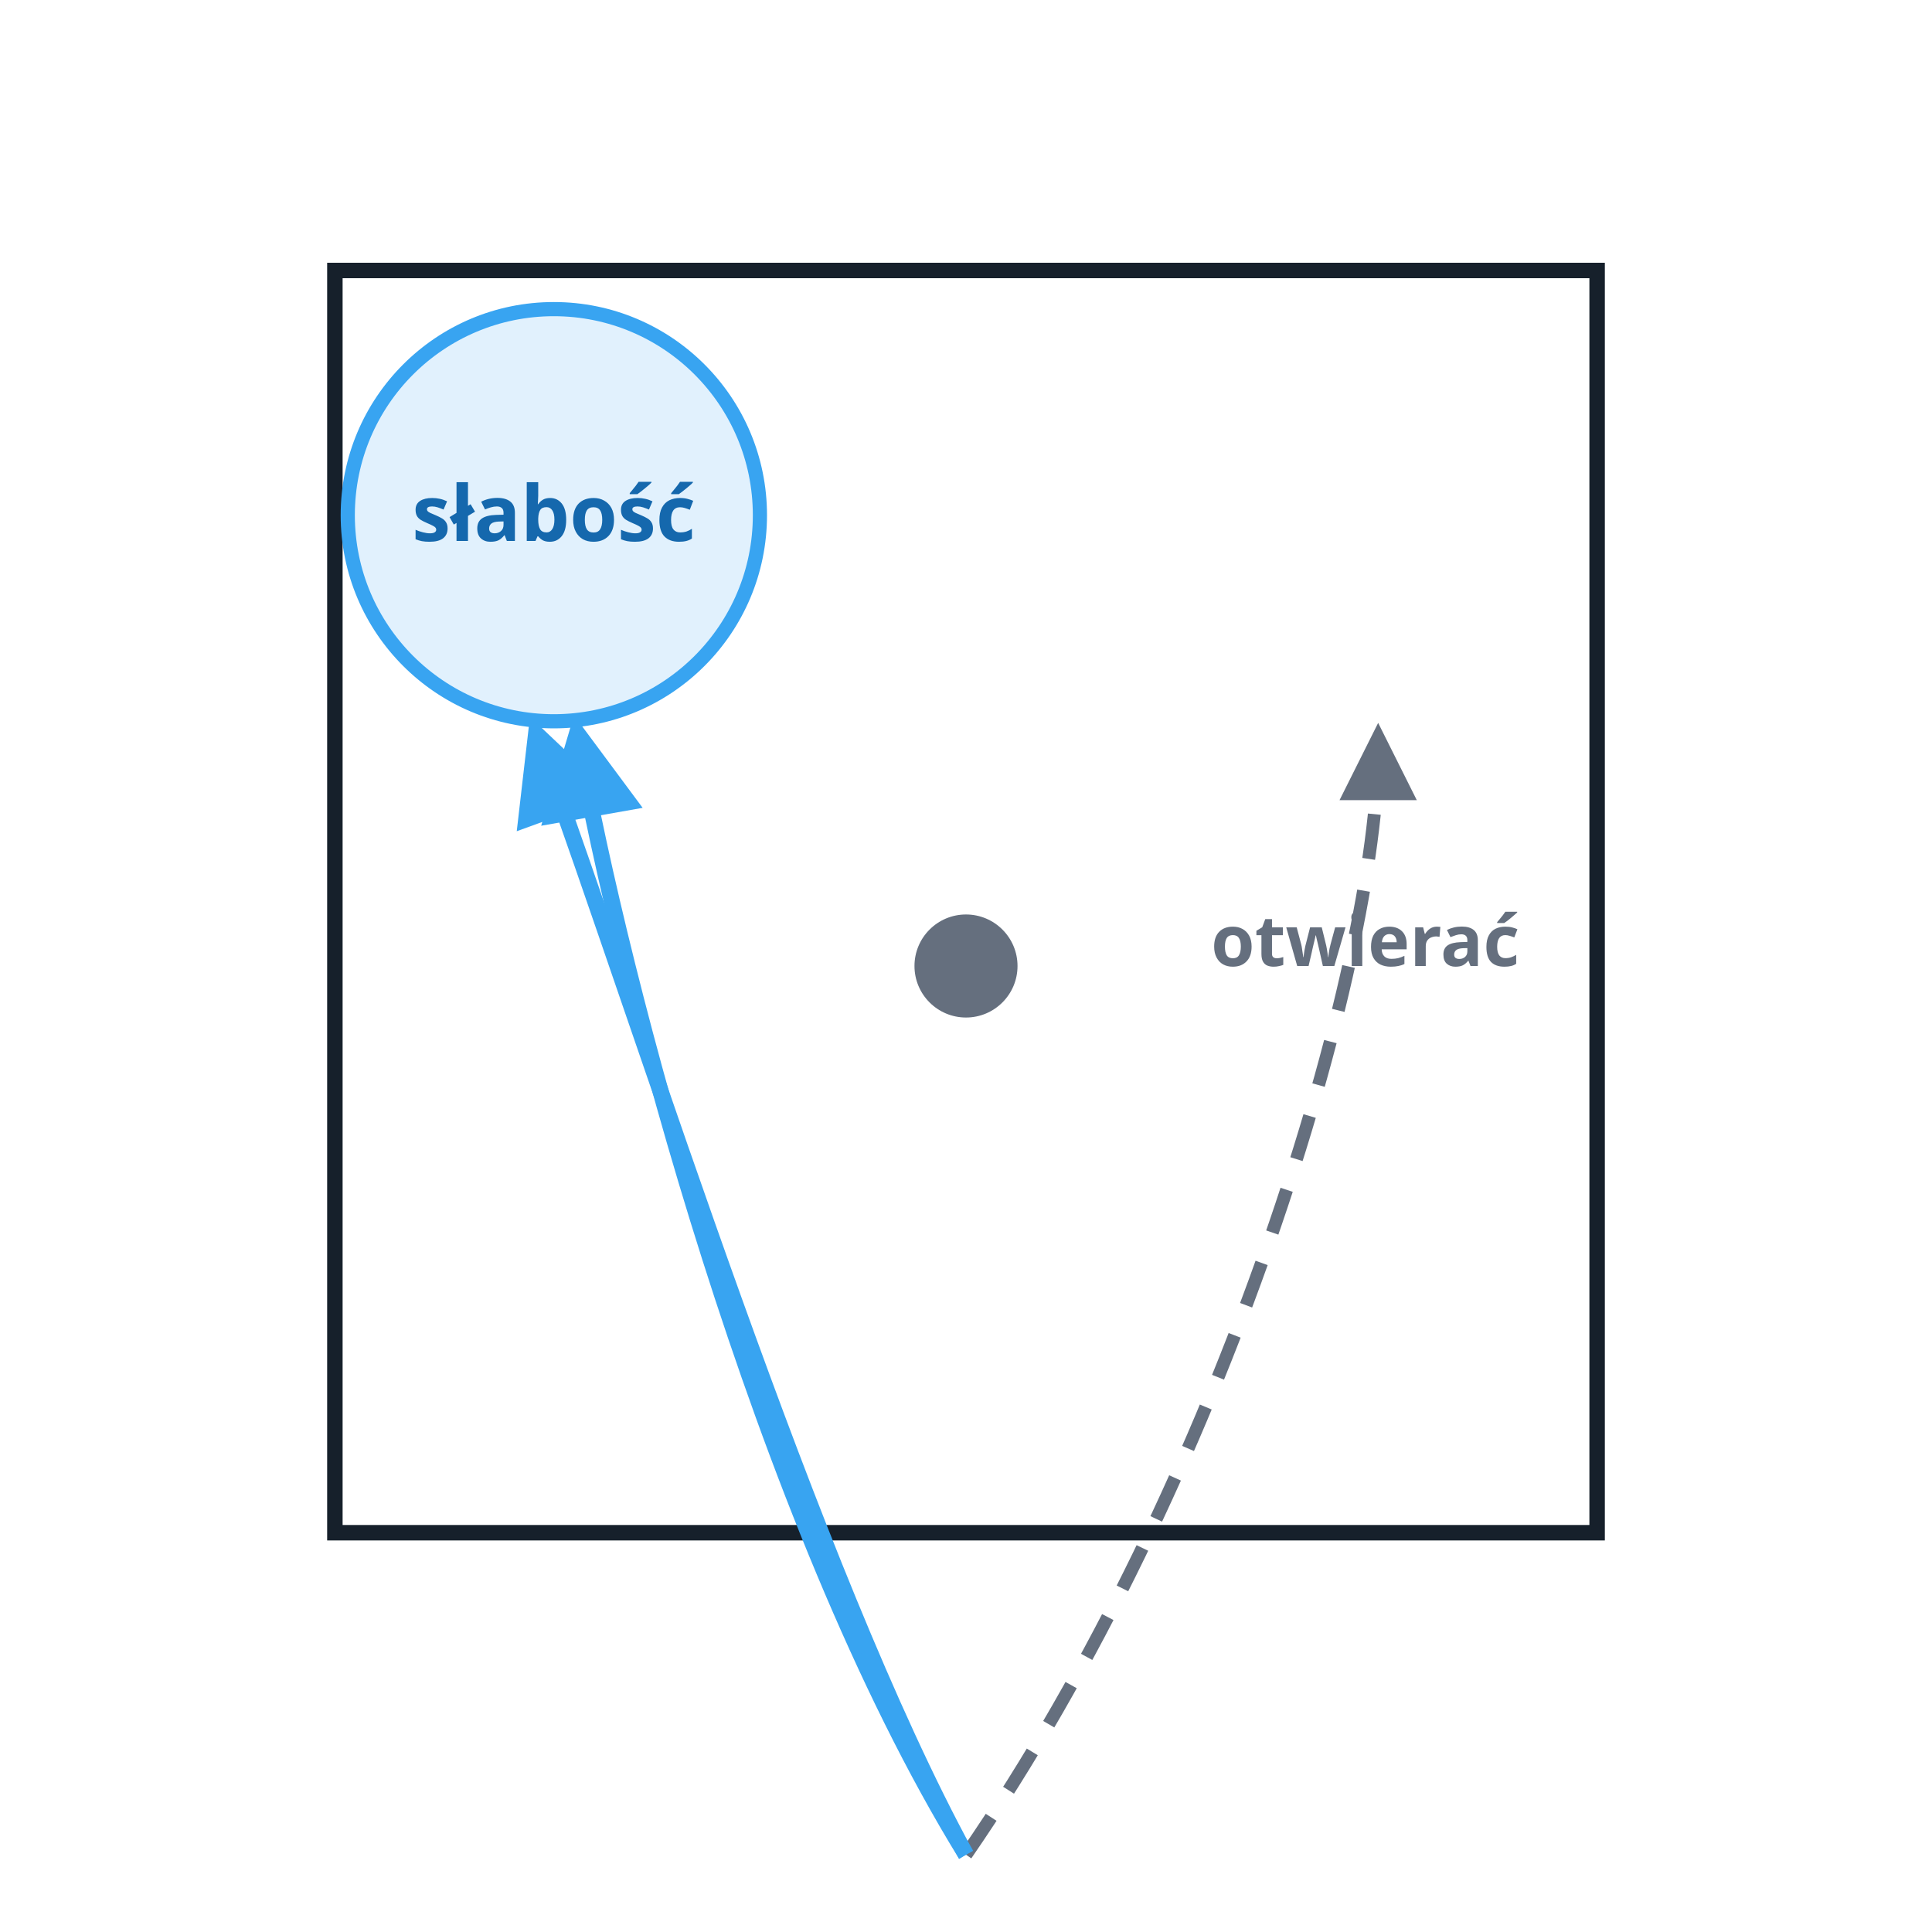
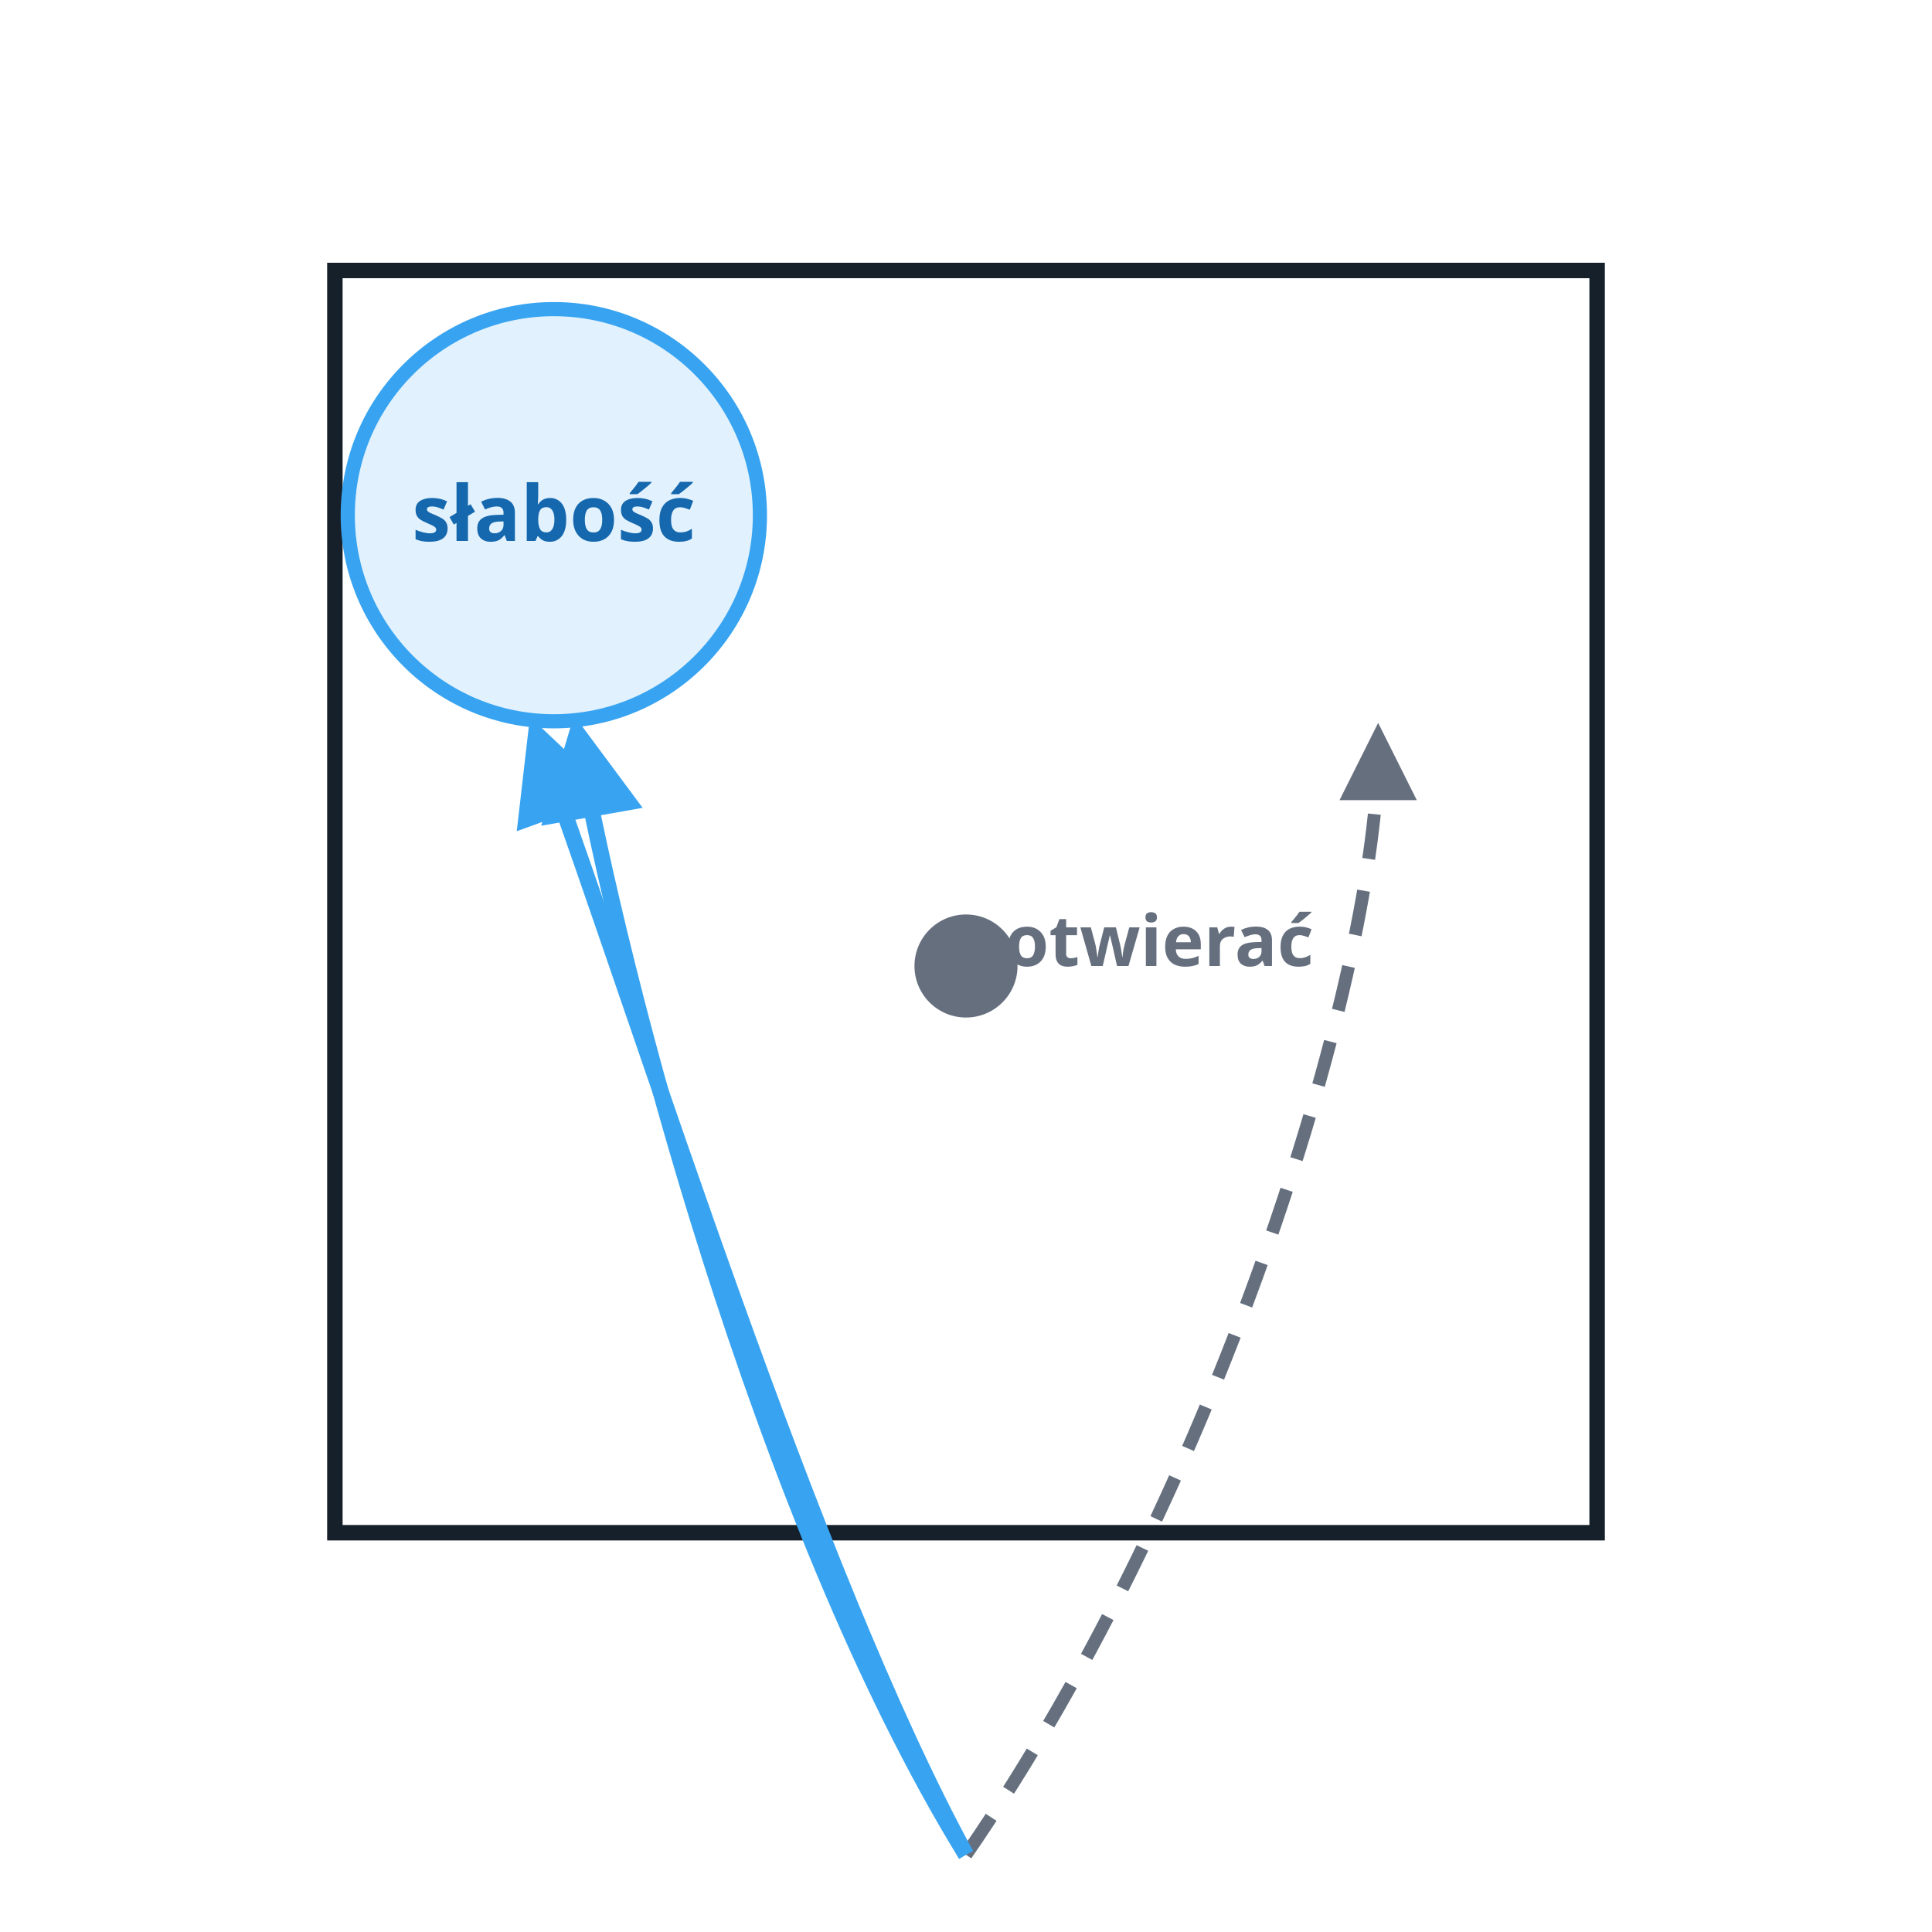
<svg xmlns="http://www.w3.org/2000/svg" viewBox="0 0 300 300" role="img" aria-label="Systematycznie atakować słabość: rozgrywać speedera wciąż w ten sam słaby róg przeciwnika.">
  <style>
    .linie{fill:none;stroke:var(--tinte,#16202b);stroke-width:2.4}
    .ziel{fill:var(--primaer,#38a4f1);opacity:.15}
    .s-ring{fill:none;stroke:var(--primaer,#38a4f1);stroke-width:2.2}
    .traj{fill:none;stroke:var(--primaer,#38a4f1);stroke-width:2.5}
    .oeffnen{fill:none;stroke:var(--tinte-3,#656f7e);stroke-width:2;stroke-dasharray:7 5}
    .marker{fill:var(--primaer,#38a4f1)}
    .gegner{fill:var(--tinte-3,#656f7e)}
    .zonetext{fill:var(--primaer-tief,#1568ad);font:700 12px/1 system-ui,'Segoe UI',sans-serif;text-anchor:middle}
-     .subtext{fill:var(--tinte-3,#656f7e);font:600 11px/1 system-ui,'Segoe UI',sans-serif;text-anchor:middle}
+     .subtext{fill:var(--tinte-3,#656f7e);font:600 11px/1 system-ui,'Segoe UI',sans-serif;text-anchor:end}
  </style>
  <defs>
    <marker id="ah" viewBox="0 0 10 10" markerWidth="8" markerHeight="8" refX="6.5" refY="5" orient="auto">
      <path d="M1,1 L9,5 L1,9 Z" class="marker" />
    </marker>
    <marker id="ahg" viewBox="0 0 10 10" markerWidth="7.5" markerHeight="7.5" refX="6.5" refY="5" orient="auto">
      <path d="M1,1 L9,5 L1,9 Z" class="gegner" />
    </marker>
  </defs>
  <rect class="linie" x="52" y="42" width="196" height="196" />
  <circle class="ziel" cx="86" cy="80" r="32" />
  <circle class="s-ring" cx="86" cy="80" r="32" />
  <path class="oeffnen" d="M150,288 C 190,230 214,150 214,116" marker-end="url(#ahg)" />
  <path class="traj" d="M150,288 C 118,236 96,150 90,116" marker-end="url(#ah)" />
  <path class="traj" d="M150,288 C 126,244 100,160 84,116" marker-end="url(#ah)" />
  <circle class="gegner" cx="150" cy="150" r="8" />
  <text class="zonetext" x="86" y="84">słabość</text>
-   <text class="subtext" x="212" y="150">otwierać</text>
+   <text class="subtext" x="204" y="150">otwierać</text>
</svg>
